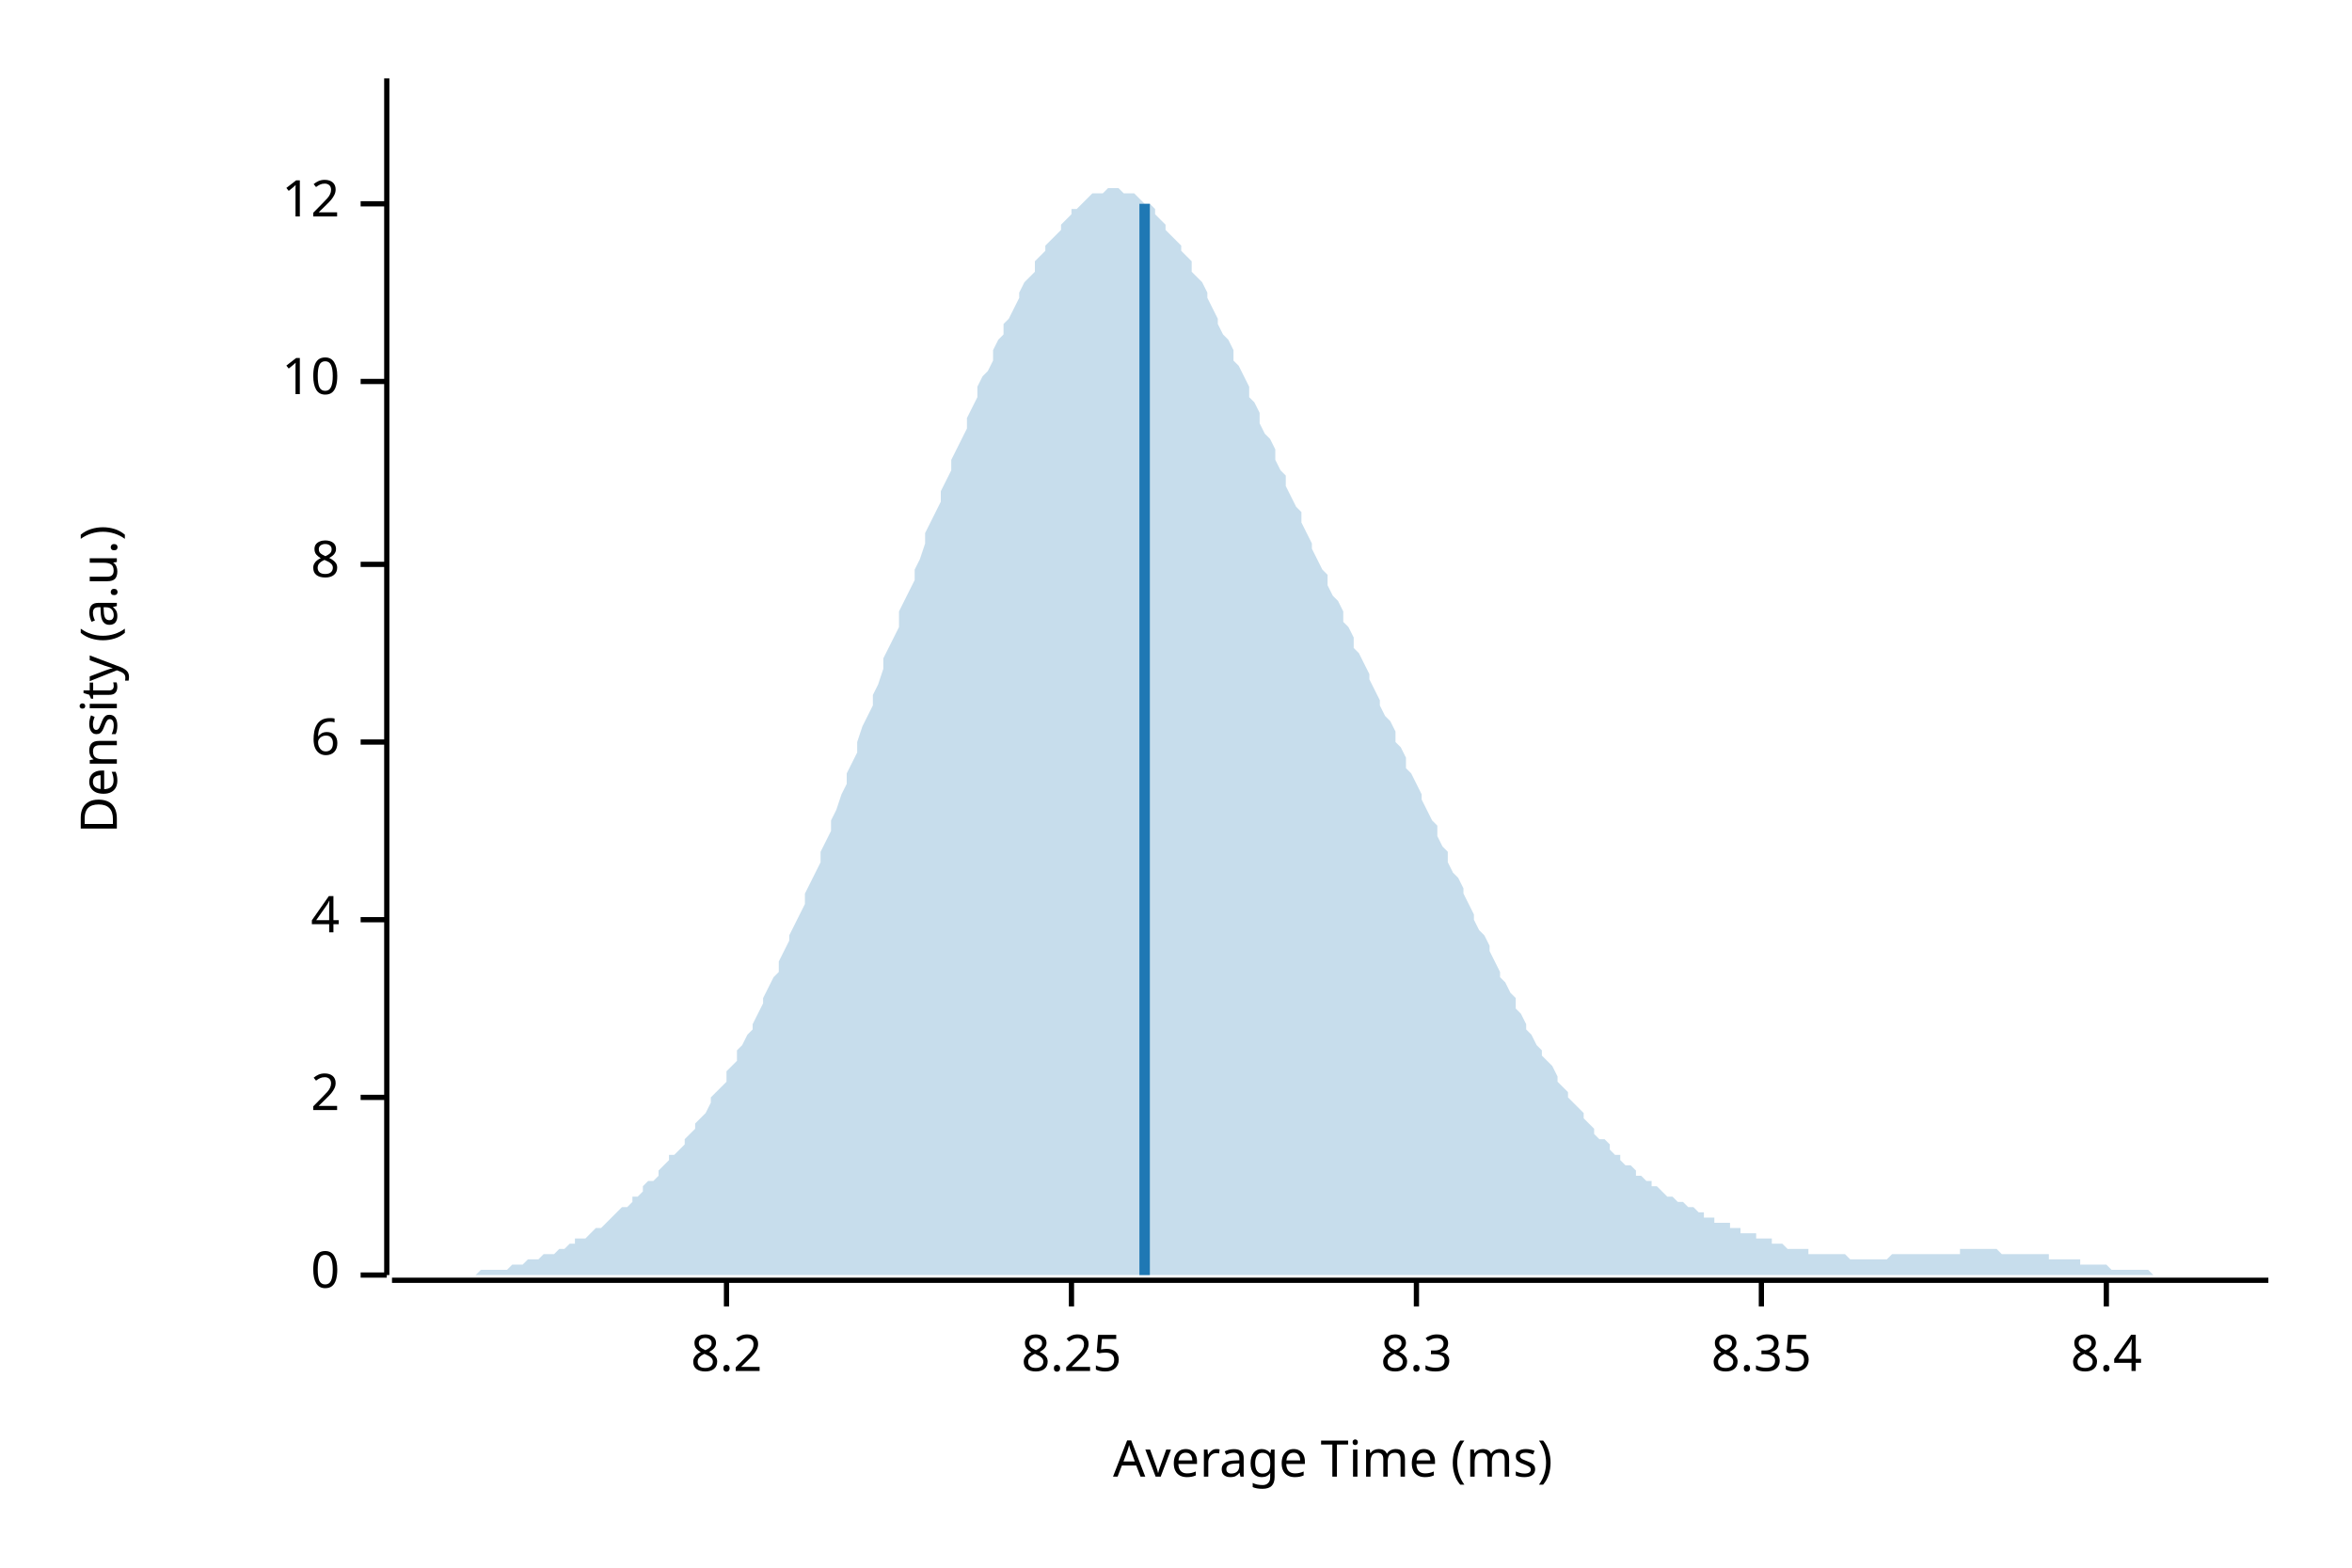
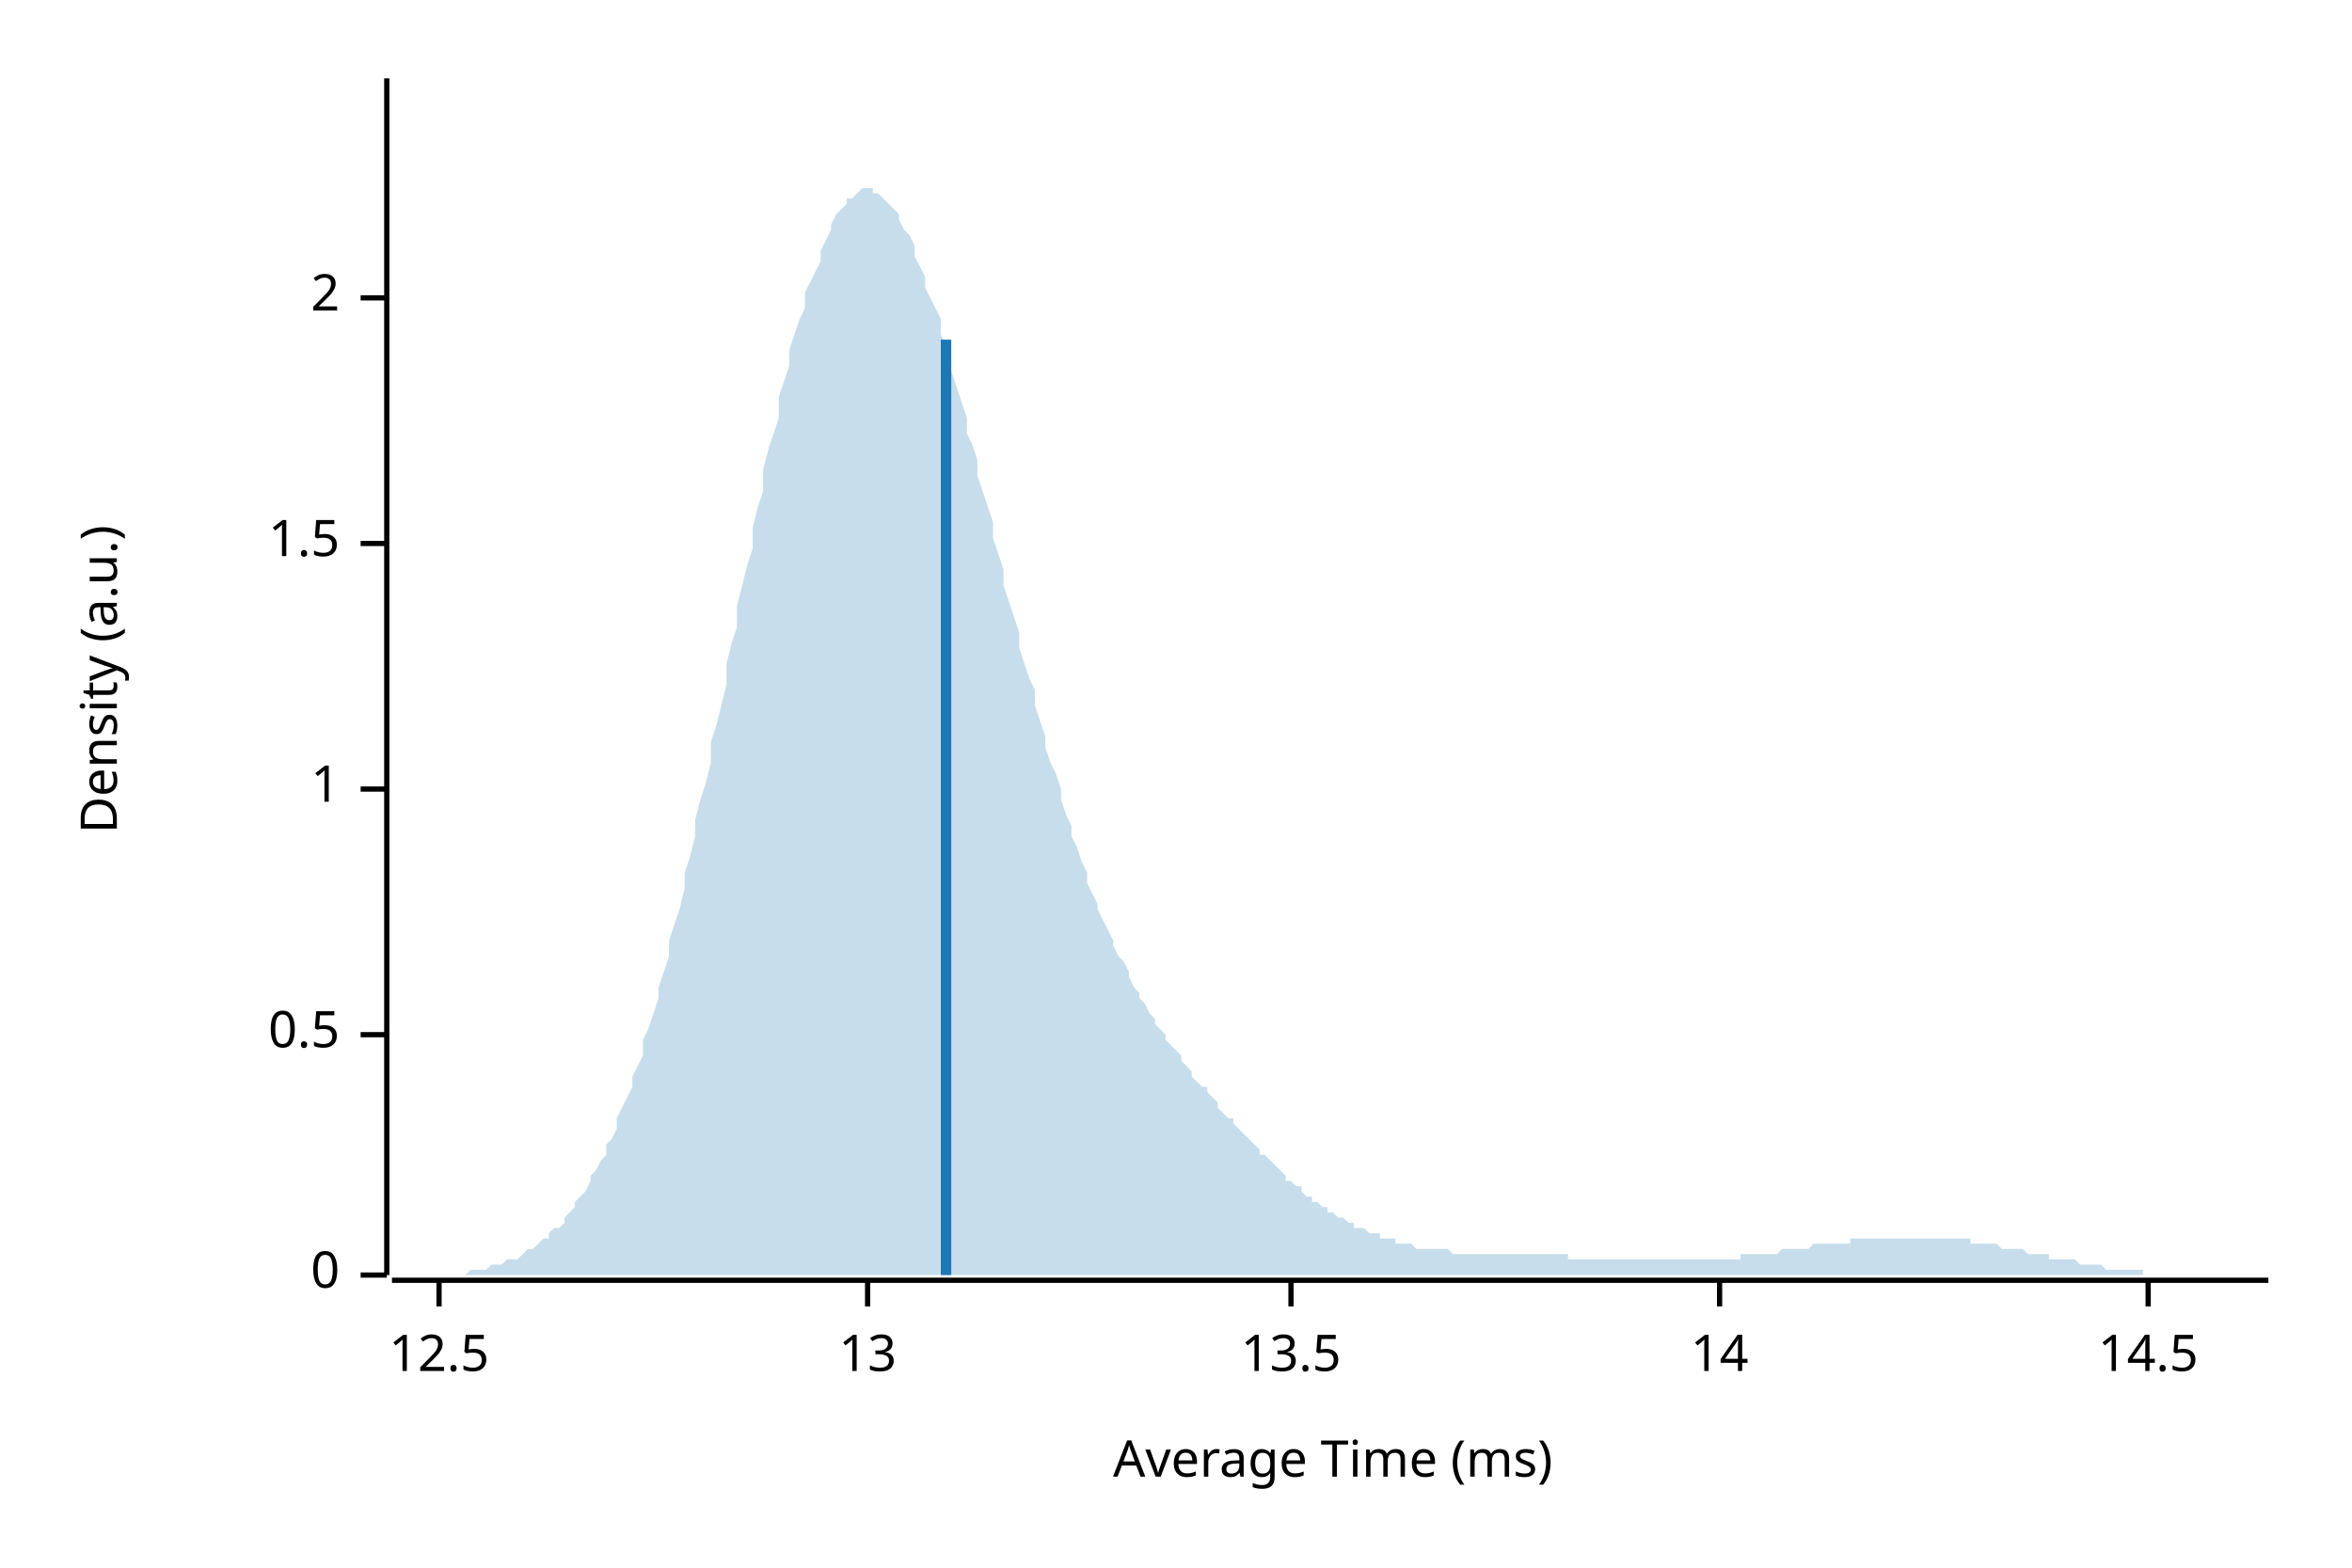
<svg xmlns="http://www.w3.org/2000/svg" width="450" height="300" viewBox="0 0 450 300">
  <text x="15" y="130" dy="0.76em" text-anchor="middle" font-family="sans-serif" font-size="9.677" opacity="1" fill="#000000" transform="rotate(270, 15, 130)">
Density (a.u.)
</text>
  <text x="255" y="285" dy="-0.5ex" text-anchor="middle" font-family="sans-serif" font-size="9.677" opacity="1" fill="#000000">
Average Time (ms)
</text>
  <polyline fill="none" opacity="1" stroke="#000000" stroke-width="1" points="74,15 74,244 " />
  <text x="65" y="244" dy="0.5ex" text-anchor="end" font-family="sans-serif" font-size="9.677" opacity="1" fill="#000000">
0
</text>
  <polyline fill="none" opacity="1" stroke="#000000" stroke-width="1" points="69,244 74,244 " />
-   <text x="65" y="210" dy="0.5ex" text-anchor="end" font-family="sans-serif" font-size="9.677" opacity="1" fill="#000000">
+   <text x="65" y="198" dy="0.5ex" text-anchor="end" font-family="sans-serif" font-size="9.677" opacity="1" fill="#000000">
+ 0.5
+ </text>
+   <polyline fill="none" opacity="1" stroke="#000000" stroke-width="1" points="69,198 74,198 " />
+   <text x="65" y="151" dy="0.5ex" text-anchor="end" font-family="sans-serif" font-size="9.677" opacity="1" fill="#000000">
+ 1
+ </text>
+   <polyline fill="none" opacity="1" stroke="#000000" stroke-width="1" points="69,151 74,151 " />
+   <text x="65" y="104" dy="0.5ex" text-anchor="end" font-family="sans-serif" font-size="9.677" opacity="1" fill="#000000">
+ 1.5
+ </text>
+   <polyline fill="none" opacity="1" stroke="#000000" stroke-width="1" points="69,104 74,104 " />
+   <text x="65" y="57" dy="0.5ex" text-anchor="end" font-family="sans-serif" font-size="9.677" opacity="1" fill="#000000">
2
</text>
-   <polyline fill="none" opacity="1" stroke="#000000" stroke-width="1" points="69,210 74,210 " />
-   <text x="65" y="176" dy="0.5ex" text-anchor="end" font-family="sans-serif" font-size="9.677" opacity="1" fill="#000000">
- 4
+   <polyline fill="none" opacity="1" stroke="#000000" stroke-width="1" points="69,57 74,57 " />
+   <polyline fill="none" opacity="1" stroke="#000000" stroke-width="1" points="75,245 434,245 " />
+   <text x="84" y="255" dy="0.76em" text-anchor="middle" font-family="sans-serif" font-size="9.677" opacity="1" fill="#000000">
+ 12.5
</text>
-   <polyline fill="none" opacity="1" stroke="#000000" stroke-width="1" points="69,176 74,176 " />
-   <text x="65" y="142" dy="0.5ex" text-anchor="end" font-family="sans-serif" font-size="9.677" opacity="1" fill="#000000">
- 6
+   <polyline fill="none" opacity="1" stroke="#000000" stroke-width="1" points="84,245 84,250 " />
+   <text x="166" y="255" dy="0.76em" text-anchor="middle" font-family="sans-serif" font-size="9.677" opacity="1" fill="#000000">
+ 13
</text>
-   <polyline fill="none" opacity="1" stroke="#000000" stroke-width="1" points="69,142 74,142 " />
-   <text x="65" y="108" dy="0.5ex" text-anchor="end" font-family="sans-serif" font-size="9.677" opacity="1" fill="#000000">
- 8
+   <polyline fill="none" opacity="1" stroke="#000000" stroke-width="1" points="166,245 166,250 " />
+   <text x="247" y="255" dy="0.76em" text-anchor="middle" font-family="sans-serif" font-size="9.677" opacity="1" fill="#000000">
+ 13.5
</text>
-   <polyline fill="none" opacity="1" stroke="#000000" stroke-width="1" points="69,108 74,108 " />
-   <text x="65" y="73" dy="0.5ex" text-anchor="end" font-family="sans-serif" font-size="9.677" opacity="1" fill="#000000">
- 10
+   <polyline fill="none" opacity="1" stroke="#000000" stroke-width="1" points="247,245 247,250 " />
+   <text x="329" y="255" dy="0.76em" text-anchor="middle" font-family="sans-serif" font-size="9.677" opacity="1" fill="#000000">
+ 14
</text>
-   <polyline fill="none" opacity="1" stroke="#000000" stroke-width="1" points="69,73 74,73 " />
-   <text x="65" y="39" dy="0.5ex" text-anchor="end" font-family="sans-serif" font-size="9.677" opacity="1" fill="#000000">
- 12
+   <polyline fill="none" opacity="1" stroke="#000000" stroke-width="1" points="329,245 329,250 " />
+   <text x="411" y="255" dy="0.76em" text-anchor="middle" font-family="sans-serif" font-size="9.677" opacity="1" fill="#000000">
+ 14.5
</text>
-   <polyline fill="none" opacity="1" stroke="#000000" stroke-width="1" points="69,39 74,39 " />
-   <polyline fill="none" opacity="1" stroke="#000000" stroke-width="1" points="75,245 434,245 " />
-   <text x="139" y="255" dy="0.76em" text-anchor="middle" font-family="sans-serif" font-size="9.677" opacity="1" fill="#000000">
- 8.2
- </text>
-   <polyline fill="none" opacity="1" stroke="#000000" stroke-width="1" points="139,245 139,250 " />
-   <text x="205" y="255" dy="0.76em" text-anchor="middle" font-family="sans-serif" font-size="9.677" opacity="1" fill="#000000">
- 8.25
- </text>
-   <polyline fill="none" opacity="1" stroke="#000000" stroke-width="1" points="205,245 205,250 " />
-   <text x="271" y="255" dy="0.76em" text-anchor="middle" font-family="sans-serif" font-size="9.677" opacity="1" fill="#000000">
- 8.3
- </text>
-   <polyline fill="none" opacity="1" stroke="#000000" stroke-width="1" points="271,245 271,250 " />
-   <text x="337" y="255" dy="0.76em" text-anchor="middle" font-family="sans-serif" font-size="9.677" opacity="1" fill="#000000">
- 8.35
- </text>
-   <polyline fill="none" opacity="1" stroke="#000000" stroke-width="1" points="337,245 337,250 " />
-   <text x="403" y="255" dy="0.76em" text-anchor="middle" font-family="sans-serif" font-size="9.677" opacity="1" fill="#000000">
- 8.4
- </text>
-   <polyline fill="none" opacity="1" stroke="#000000" stroke-width="1" points="403,245 403,250 " />
-   <polygon opacity="0.25" fill="#1F78B4" points="75,244 75,244 76,244 77,244 77,244 78,244 79,244 80,244 80,244 81,244 82,244 82,244 83,244 84,244 85,244 85,244 86,244 87,244 87,244 88,244 89,244 90,244 90,244 91,244 92,243 92,243 93,243 94,243 95,243 95,243 96,243 97,243 98,242 98,242 99,242 100,242 100,242 101,241 102,241 103,241 103,241 104,240 105,240 105,240 106,240 107,239 108,239 108,239 109,238 110,238 110,237 111,237 112,237 113,236 113,236 114,235 115,235 116,234 116,234 117,233 118,232 118,232 119,231 120,231 121,230 121,229 122,229 123,228 123,227 124,226 125,226 126,225 126,224 127,223 128,222 128,221 129,221 130,220 131,219 131,218 132,217 133,216 133,215 134,214 135,213 136,211 136,210 137,209 138,208 139,207 139,205 140,204 141,203 141,201 142,200 143,198 144,197 144,196 145,194 146,192 146,191 147,189 148,187 149,186 149,184 150,182 151,180 151,179 152,177 153,175 154,173 154,171 155,169 156,167 157,165 157,163 158,161 159,159 159,157 160,155 161,152 162,150 162,148 163,146 164,144 164,142 165,139 166,137 167,135 167,133 168,131 169,128 169,126 170,124 171,122 172,120 172,117 173,115 174,113 175,111 175,109 176,107 177,104 177,102 178,100 179,98 180,96 180,94 181,92 182,90 182,88 183,86 184,84 185,82 185,80 186,78 187,76 187,74 188,72 189,71 190,69 190,67 191,65 192,64 192,62 193,61 194,59 195,57 195,56 196,54 197,53 198,52 198,50 199,49 200,48 200,47 201,46 202,45 203,44 203,43 204,42 205,41 205,40 206,40 207,39 208,38 208,38 209,37 210,37 210,37 211,37 212,36 213,36 213,36 214,36 215,37 216,37 216,37 217,37 218,38 218,38 219,39 220,39 221,40 221,41 222,42 223,43 223,44 224,45 225,46 226,47 226,48 227,49 228,50 228,52 229,53 230,54 231,56 231,57 232,59 233,61 233,62 234,64 235,65 236,67 236,69 237,70 238,72 239,74 239,76 240,77 241,79 241,81 242,83 243,84 244,86 244,88 245,90 246,91 246,93 247,95 248,97 249,98 249,100 250,102 251,104 251,105 252,107 253,109 254,110 254,112 255,114 256,115 257,117 257,119 258,120 259,122 259,124 260,125 261,127 262,129 262,130 263,132 264,134 264,135 265,137 266,138 267,140 267,142 268,143 269,145 269,147 270,148 271,150 272,152 272,153 273,155 274,157 275,158 275,160 276,162 277,163 277,165 278,167 279,168 280,170 280,171 281,173 282,175 282,176 283,178 284,179 285,181 285,182 286,184 287,186 287,187 288,188 289,190 290,191 290,193 291,194 292,196 292,197 293,198 294,200 295,201 295,202 296,203 297,204 298,206 298,207 299,208 300,209 300,210 301,211 302,212 303,213 303,214 304,215 305,216 305,217 306,218 307,218 308,219 308,220 309,221 310,221 310,222 311,223 312,223 313,224 313,225 314,225 315,226 316,226 316,227 317,227 318,228 318,228 319,229 320,229 321,230 321,230 322,230 323,231 323,231 324,231 325,232 326,232 326,233 327,233 328,233 328,234 329,234 330,234 331,234 331,235 332,235 333,235 333,236 334,236 335,236 336,236 336,237 337,237 338,237 339,237 339,238 340,238 341,238 341,238 342,239 343,239 344,239 344,239 345,239 346,239 346,240 347,240 348,240 349,240 349,240 350,240 351,240 351,240 352,240 353,240 354,241 354,241 355,241 356,241 357,241 357,241 358,241 359,241 359,241 360,241 361,241 362,240 362,240 363,240 364,240 364,240 365,240 366,240 367,240 367,240 368,240 369,240 369,240 370,240 371,240 372,240 372,240 373,240 374,240 375,240 375,239 376,239 377,239 377,239 378,239 379,239 380,239 380,239 381,239 382,239 382,239 383,240 384,240 385,240 385,240 386,240 387,240 387,240 388,240 389,240 390,240 390,240 391,240 392,240 392,241 393,241 394,241 395,241 395,241 396,241 397,241 398,241 398,242 399,242 400,242 400,242 401,242 402,242 403,242 403,242 404,243 405,243 405,243 406,243 407,243 408,243 408,243 409,243 410,243 410,243 411,243 412,244 413,244 413,244 414,244 415,244 416,244 416,244 417,244 418,244 418,244 419,244 420,244 421,244 421,244 422,244 423,244 423,244 424,244 425,244 426,244 426,244 427,244 428,244 428,244 429,244 430,244 431,244 431,244 432,244 433,244 434,244 434,244 75,244 " />
-   <polyline fill="none" opacity="1" stroke="#1F78B4" stroke-width="2" points="219,244 219,39 " />
+   <polyline fill="none" opacity="1" stroke="#000000" stroke-width="1" points="411,245 411,250 " />
+   <polygon opacity="0.25" fill="#1F78B4" points="75,244 75,244 76,244 77,244 77,244 78,244 79,244 80,244 80,244 81,244 82,244 82,244 83,244 84,244 85,244 85,244 86,244 87,244 87,244 88,244 89,244 90,243 90,243 91,243 92,243 92,243 93,243 94,242 95,242 95,242 96,242 97,241 98,241 98,241 99,241 100,240 100,240 101,239 102,239 103,238 103,238 104,237 105,237 105,236 106,235 107,235 108,234 108,233 109,232 110,231 110,230 111,229 112,228 113,226 113,225 114,224 115,222 116,221 116,219 117,218 118,216 118,214 119,212 120,210 121,208 121,206 122,204 123,202 123,199 124,197 125,194 126,191 126,189 127,186 128,183 128,180 129,177 130,174 131,170 131,167 132,164 133,160 133,157 134,153 135,150 136,146 136,142 137,139 138,135 139,131 139,127 140,123 141,120 141,116 142,112 143,108 144,105 144,101 145,97 146,94 146,90 147,86 148,83 149,80 149,76 150,73 151,70 151,67 152,64 153,61 154,59 154,56 155,54 156,52 157,50 157,48 158,46 159,44 159,43 160,41 161,40 162,39 162,38 163,38 164,37 164,37 165,36 166,36 167,36 167,37 168,37 169,38 169,38 170,39 171,40 172,41 172,42 173,44 174,45 175,47 175,49 176,51 177,53 177,55 178,57 179,59 180,61 180,64 181,66 182,69 182,71 183,74 184,77 185,80 185,83 186,85 187,88 187,91 188,94 189,97 190,100 190,103 191,106 192,109 192,112 193,115 194,118 195,121 195,124 196,127 197,130 198,132 198,135 199,138 200,141 200,143 201,146 202,148 203,151 203,153 204,156 205,158 205,160 206,162 207,165 208,167 208,169 209,171 210,173 210,174 211,176 212,178 213,180 213,181 214,183 215,184 216,186 216,187 217,189 218,190 218,191 219,192 220,194 221,195 221,196 222,197 223,198 223,199 224,200 225,201 226,202 226,203 227,204 228,205 228,206 229,207 230,208 231,208 231,209 232,210 233,211 233,212 234,213 235,214 236,214 236,215 237,216 238,217 239,218 239,218 240,219 241,220 241,221 242,221 243,222 244,223 244,223 245,224 246,225 246,226 247,226 248,227 249,227 249,228 250,229 251,229 251,230 252,230 253,231 254,231 254,232 255,232 256,233 257,233 257,233 258,234 259,234 259,235 260,235 261,235 262,236 262,236 263,236 264,236 264,237 265,237 266,237 267,237 267,238 268,238 269,238 269,238 270,238 271,239 272,239 272,239 273,239 274,239 275,239 275,239 276,239 277,239 277,239 278,240 279,240 280,240 280,240 281,240 282,240 282,240 283,240 284,240 285,240 285,240 286,240 287,240 287,240 288,240 289,240 290,240 290,240 291,240 292,240 292,240 293,240 294,240 295,240 295,240 296,240 297,240 298,240 298,240 299,240 300,240 300,241 301,241 302,241 303,241 303,241 304,241 305,241 305,241 306,241 307,241 308,241 308,241 309,241 310,241 310,241 311,241 312,241 313,241 313,241 314,241 315,241 316,241 316,241 317,241 318,241 318,241 319,241 320,241 321,241 321,241 322,241 323,241 323,241 324,241 325,241 326,241 326,241 327,241 328,241 328,241 329,241 330,241 331,241 331,241 332,241 333,241 333,240 334,240 335,240 336,240 336,240 337,240 338,240 339,240 339,240 340,240 341,239 341,239 342,239 343,239 344,239 344,239 345,239 346,239 346,239 347,238 348,238 349,238 349,238 350,238 351,238 351,238 352,238 353,238 354,238 354,237 355,237 356,237 357,237 357,237 358,237 359,237 359,237 360,237 361,237 362,237 362,237 363,237 364,237 364,237 365,237 366,237 367,237 367,237 368,237 369,237 369,237 370,237 371,237 372,237 372,237 373,237 374,237 375,237 375,237 376,237 377,237 377,238 378,238 379,238 380,238 380,238 381,238 382,238 382,238 383,239 384,239 385,239 385,239 386,239 387,239 387,239 388,240 389,240 390,240 390,240 391,240 392,240 392,241 393,241 394,241 395,241 395,241 396,241 397,241 398,242 398,242 399,242 400,242 400,242 401,242 402,242 403,243 403,243 404,243 405,243 405,243 406,243 407,243 408,243 408,243 409,243 410,243 410,244 411,244 412,244 413,244 413,244 414,244 415,244 416,244 416,244 417,244 418,244 418,244 419,244 420,244 421,244 421,244 422,244 423,244 423,244 424,244 425,244 426,244 426,244 427,244 428,244 428,244 429,244 430,244 431,244 431,244 432,244 433,244 434,244 434,244 75,244 " />
+   <polyline fill="none" opacity="1" stroke="#1F78B4" stroke-width="2" points="181,244 181,65 " />
</svg>
